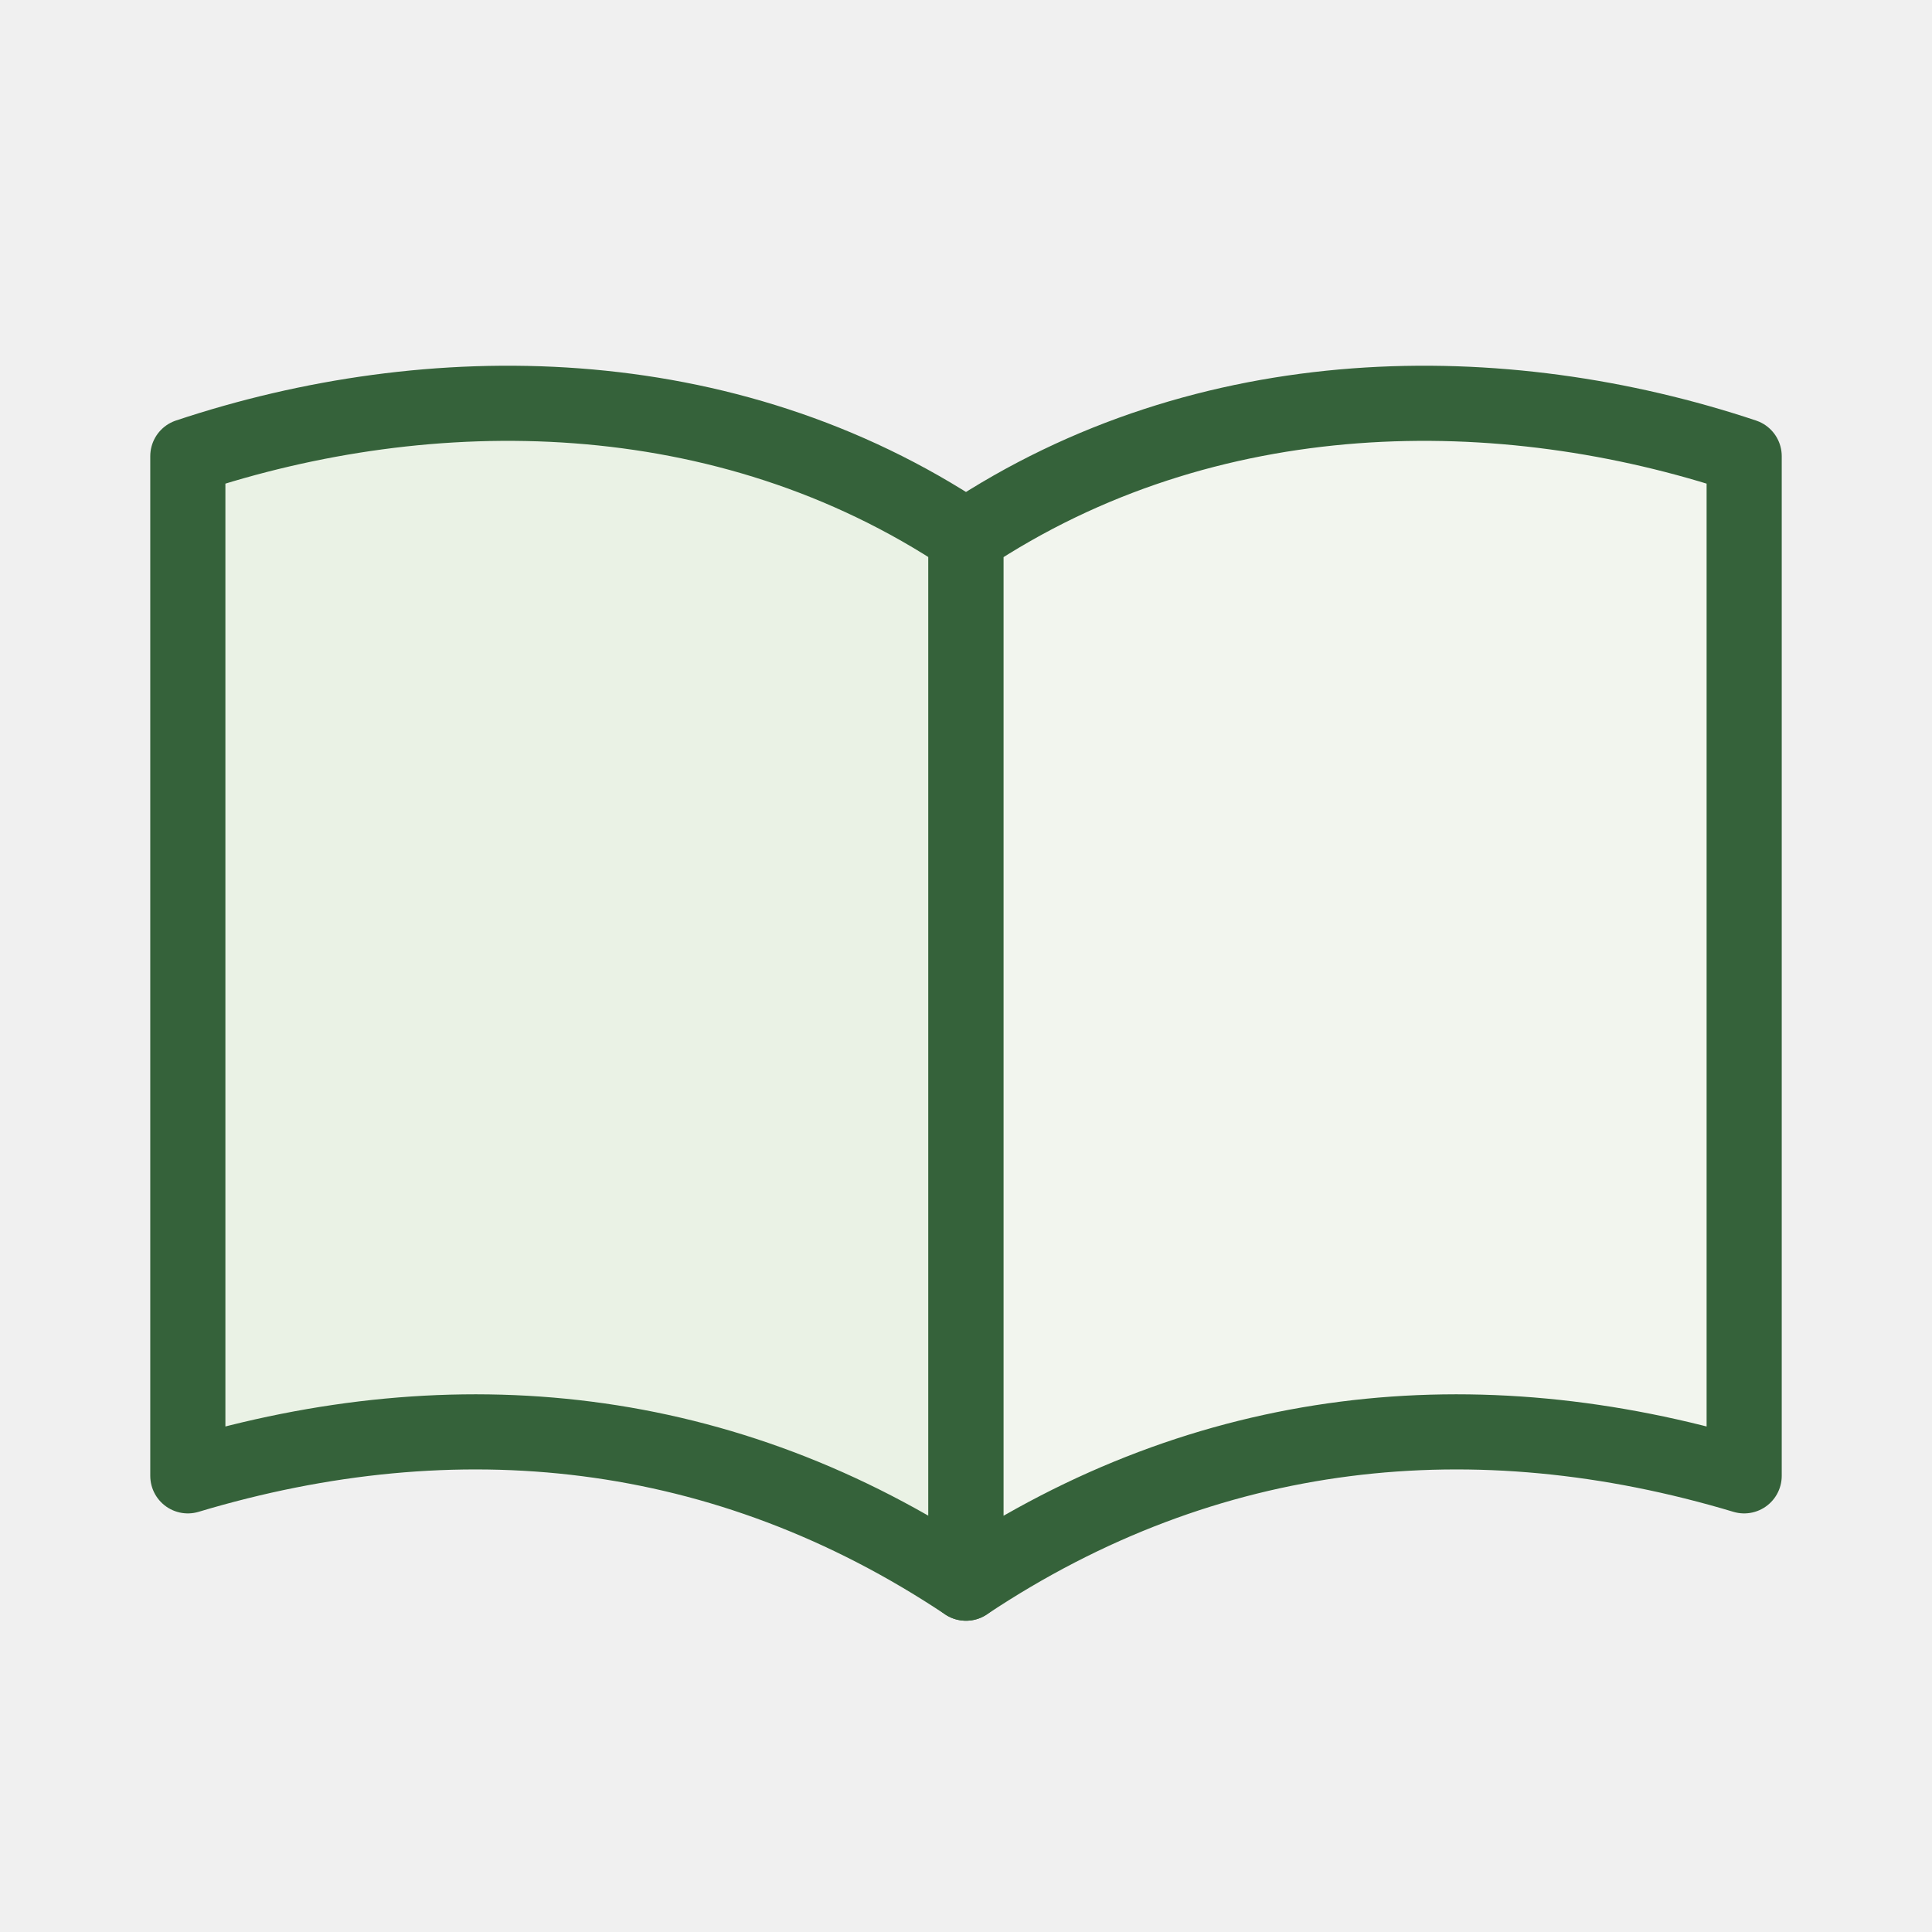
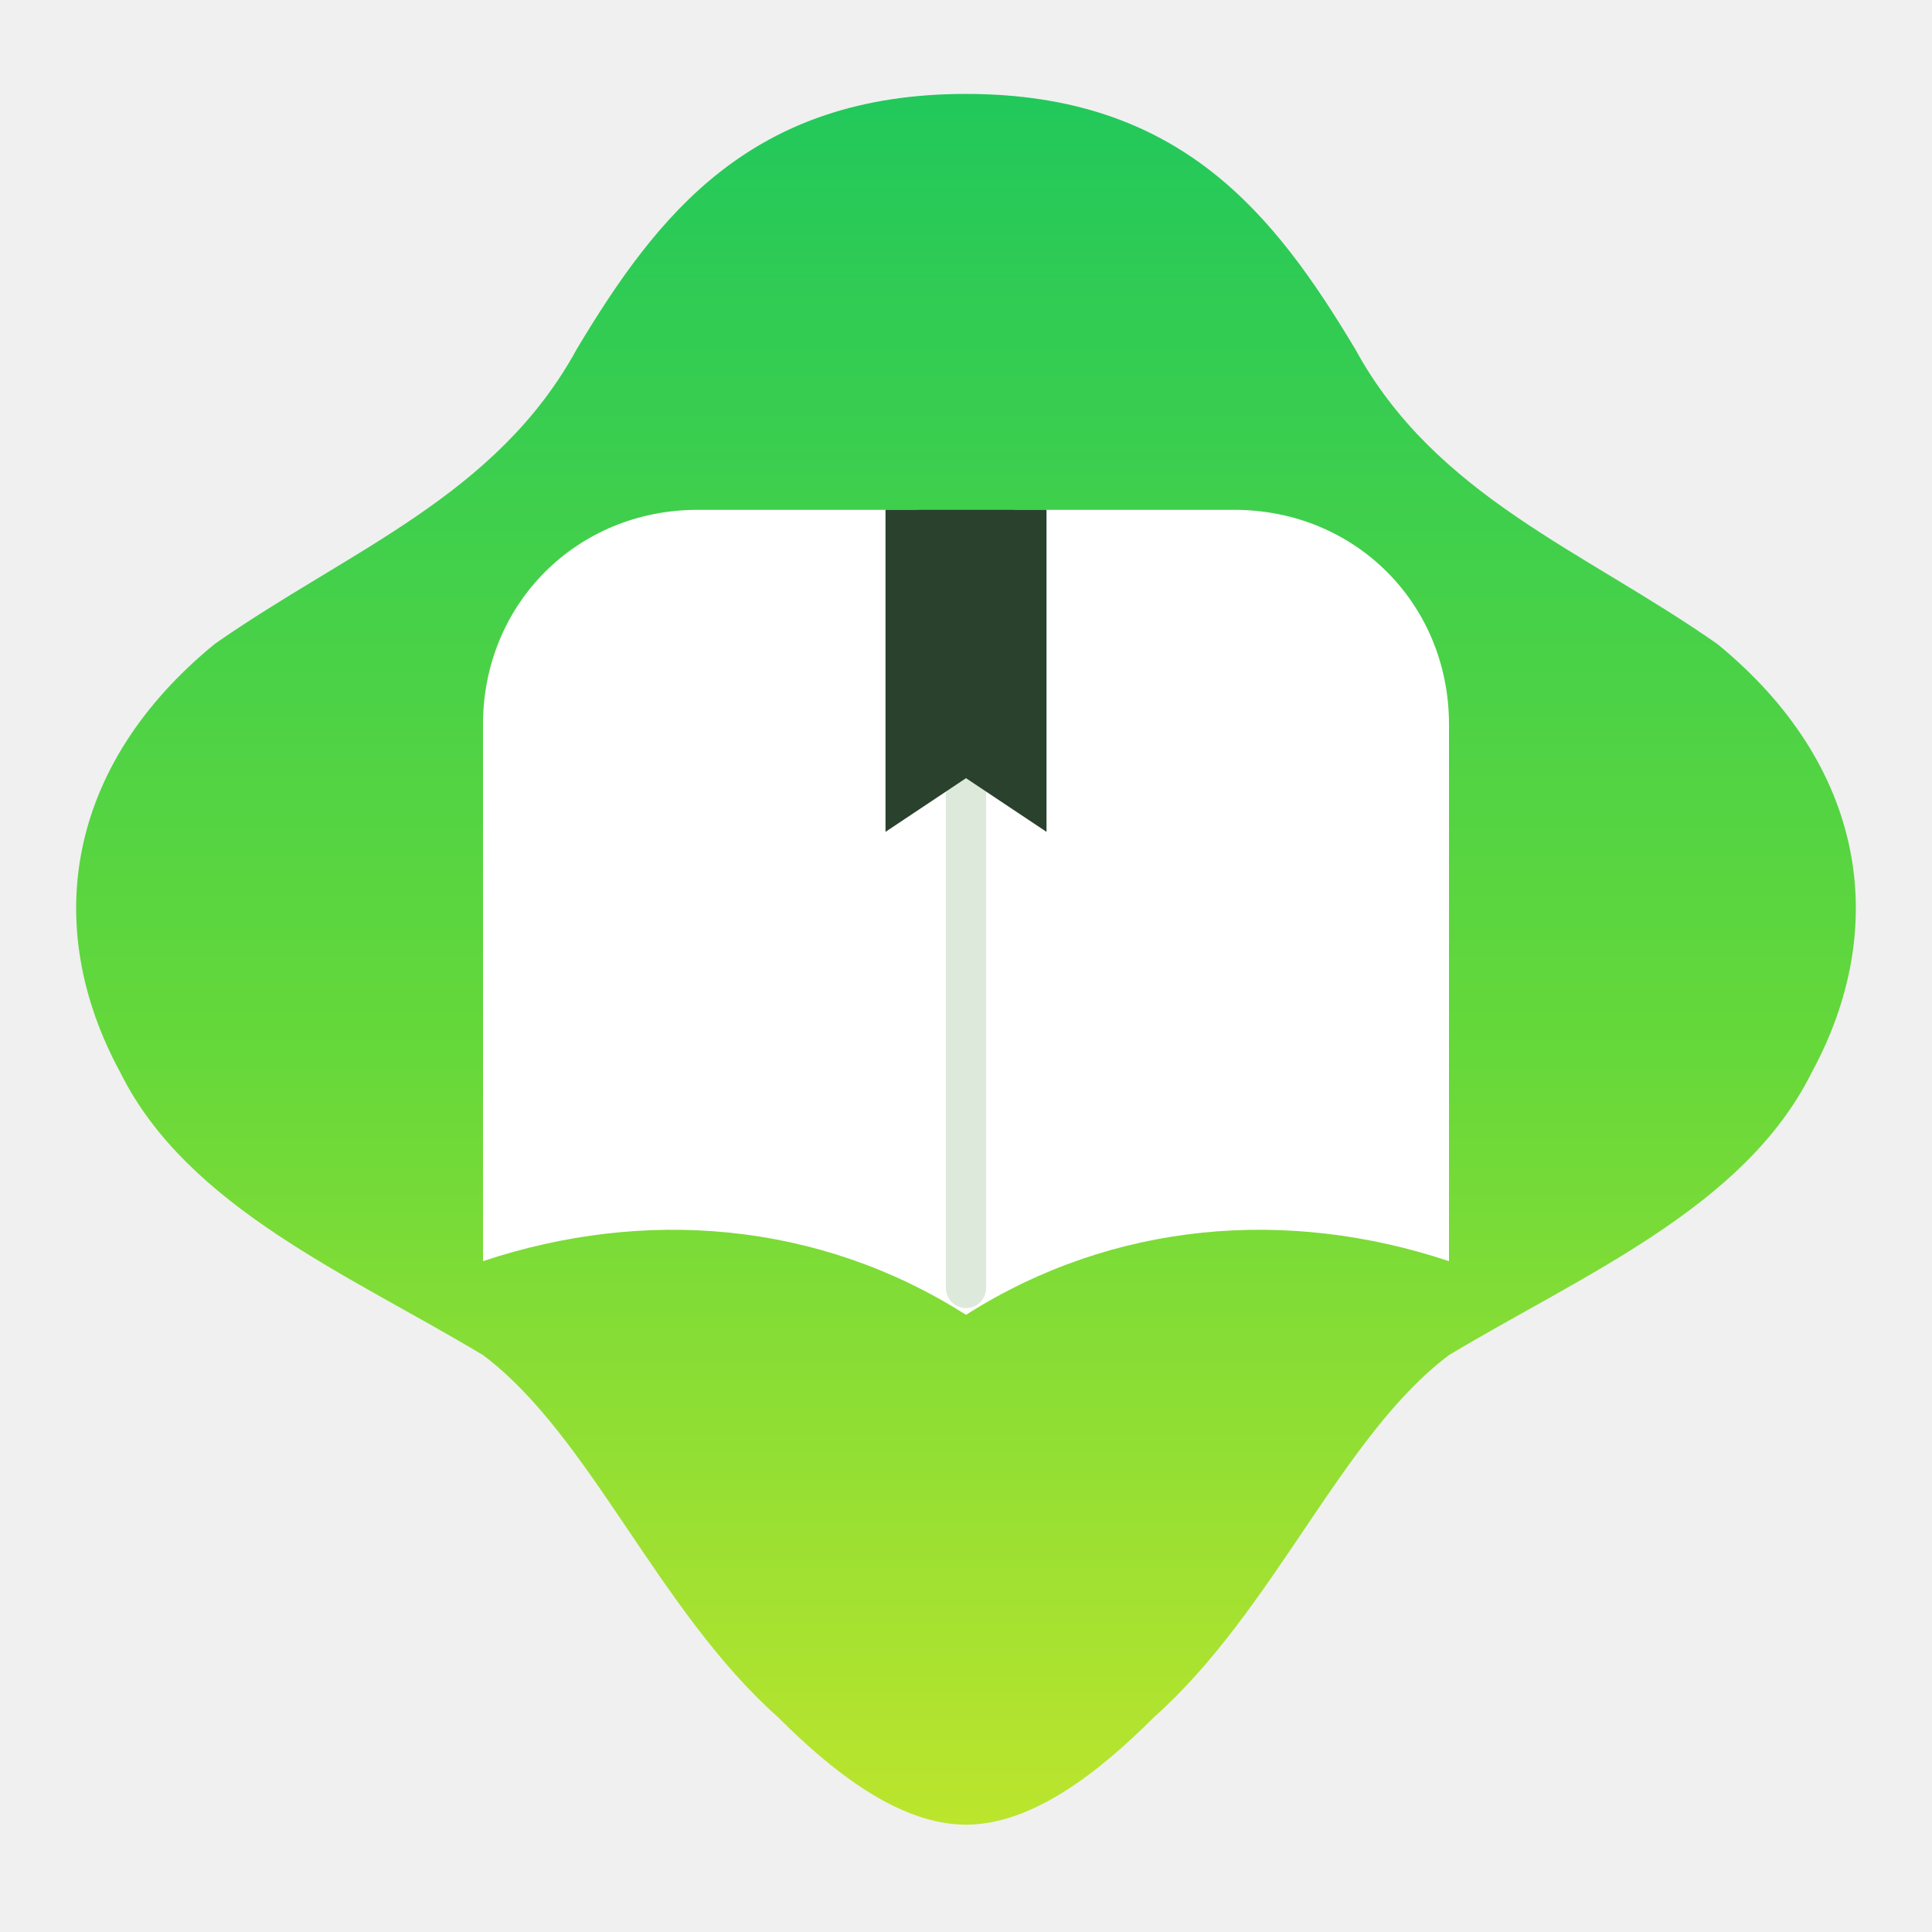
<svg xmlns="http://www.w3.org/2000/svg" viewBox="0 0 72 72" role="img" aria-labelledby="title desc">
-   <path d="M36 20C27 14 16 14 7 17V55C17 52 27 53 36 59V20Z" fill="#EAF2E5" stroke="#35623A" stroke-width="2.8" stroke-linejoin="round" />
-   <path d="M36 20C45 14 56 14 65 17V55C55 52 45 53 36 59V20Z" fill="#F2F5EE" stroke="#35623A" stroke-width="2.8" stroke-linejoin="round" />
-   <path d="M36 20V59" fill="none" stroke="#35623A" stroke-width="2.4" stroke-linecap="round" />
+   <defs>
+     <linearGradient id="arlo-green" x1="0" y1="0" x2="0" y2="1">
+       <stop offset="0" stop-color="#21C85B" />
+       <stop offset=".55" stop-color="#65D83A" />
+       <stop offset="1" stop-color="#BDE52D" />
+     </linearGradient>
+   </defs>
+   <path d="M36 3.5     C28 3.5 24.5 8 21.5 13     C18.5 18.5 13 20.5 8 24     C2.5 28.5 1.5 34.5 4.5 40     C7 45 13 47.5 18 50.5     C22 53.5 24.5 60 29 64     C31 66 33.5 68 36 68     C38.5 68 41 66 43 64     C47.5 60 50 53.5 54 50.5     C59 47.5 65 45 67.5 40     C70.5 34.5 69.5 28.5 64 24     C59 20.5 53.5 18.5 50.5 13     C47.5 8 44 3.5 36 3.5Z" fill="url(#arlo-green)" />
+   <path d="M18 27C18 22.5 21.5 19 26 19H34     C35 19 35.7 19.3 36 20     C36.3 19.3 37 19 38 19H46     C50.5 19 54 22.5 54 27V47     C48 45 41.5 45.5 36 49     C30.5 45.5 24 45 18 47Z" fill="#FFFFFF" />
+   <path d="M36 20V48" fill="none" stroke="#DDEADB" stroke-width="1.5" stroke-linecap="round" />
+   <path d="M33 19H39V31L36 29L33 31Z" fill="#29412D" />
</svg>
